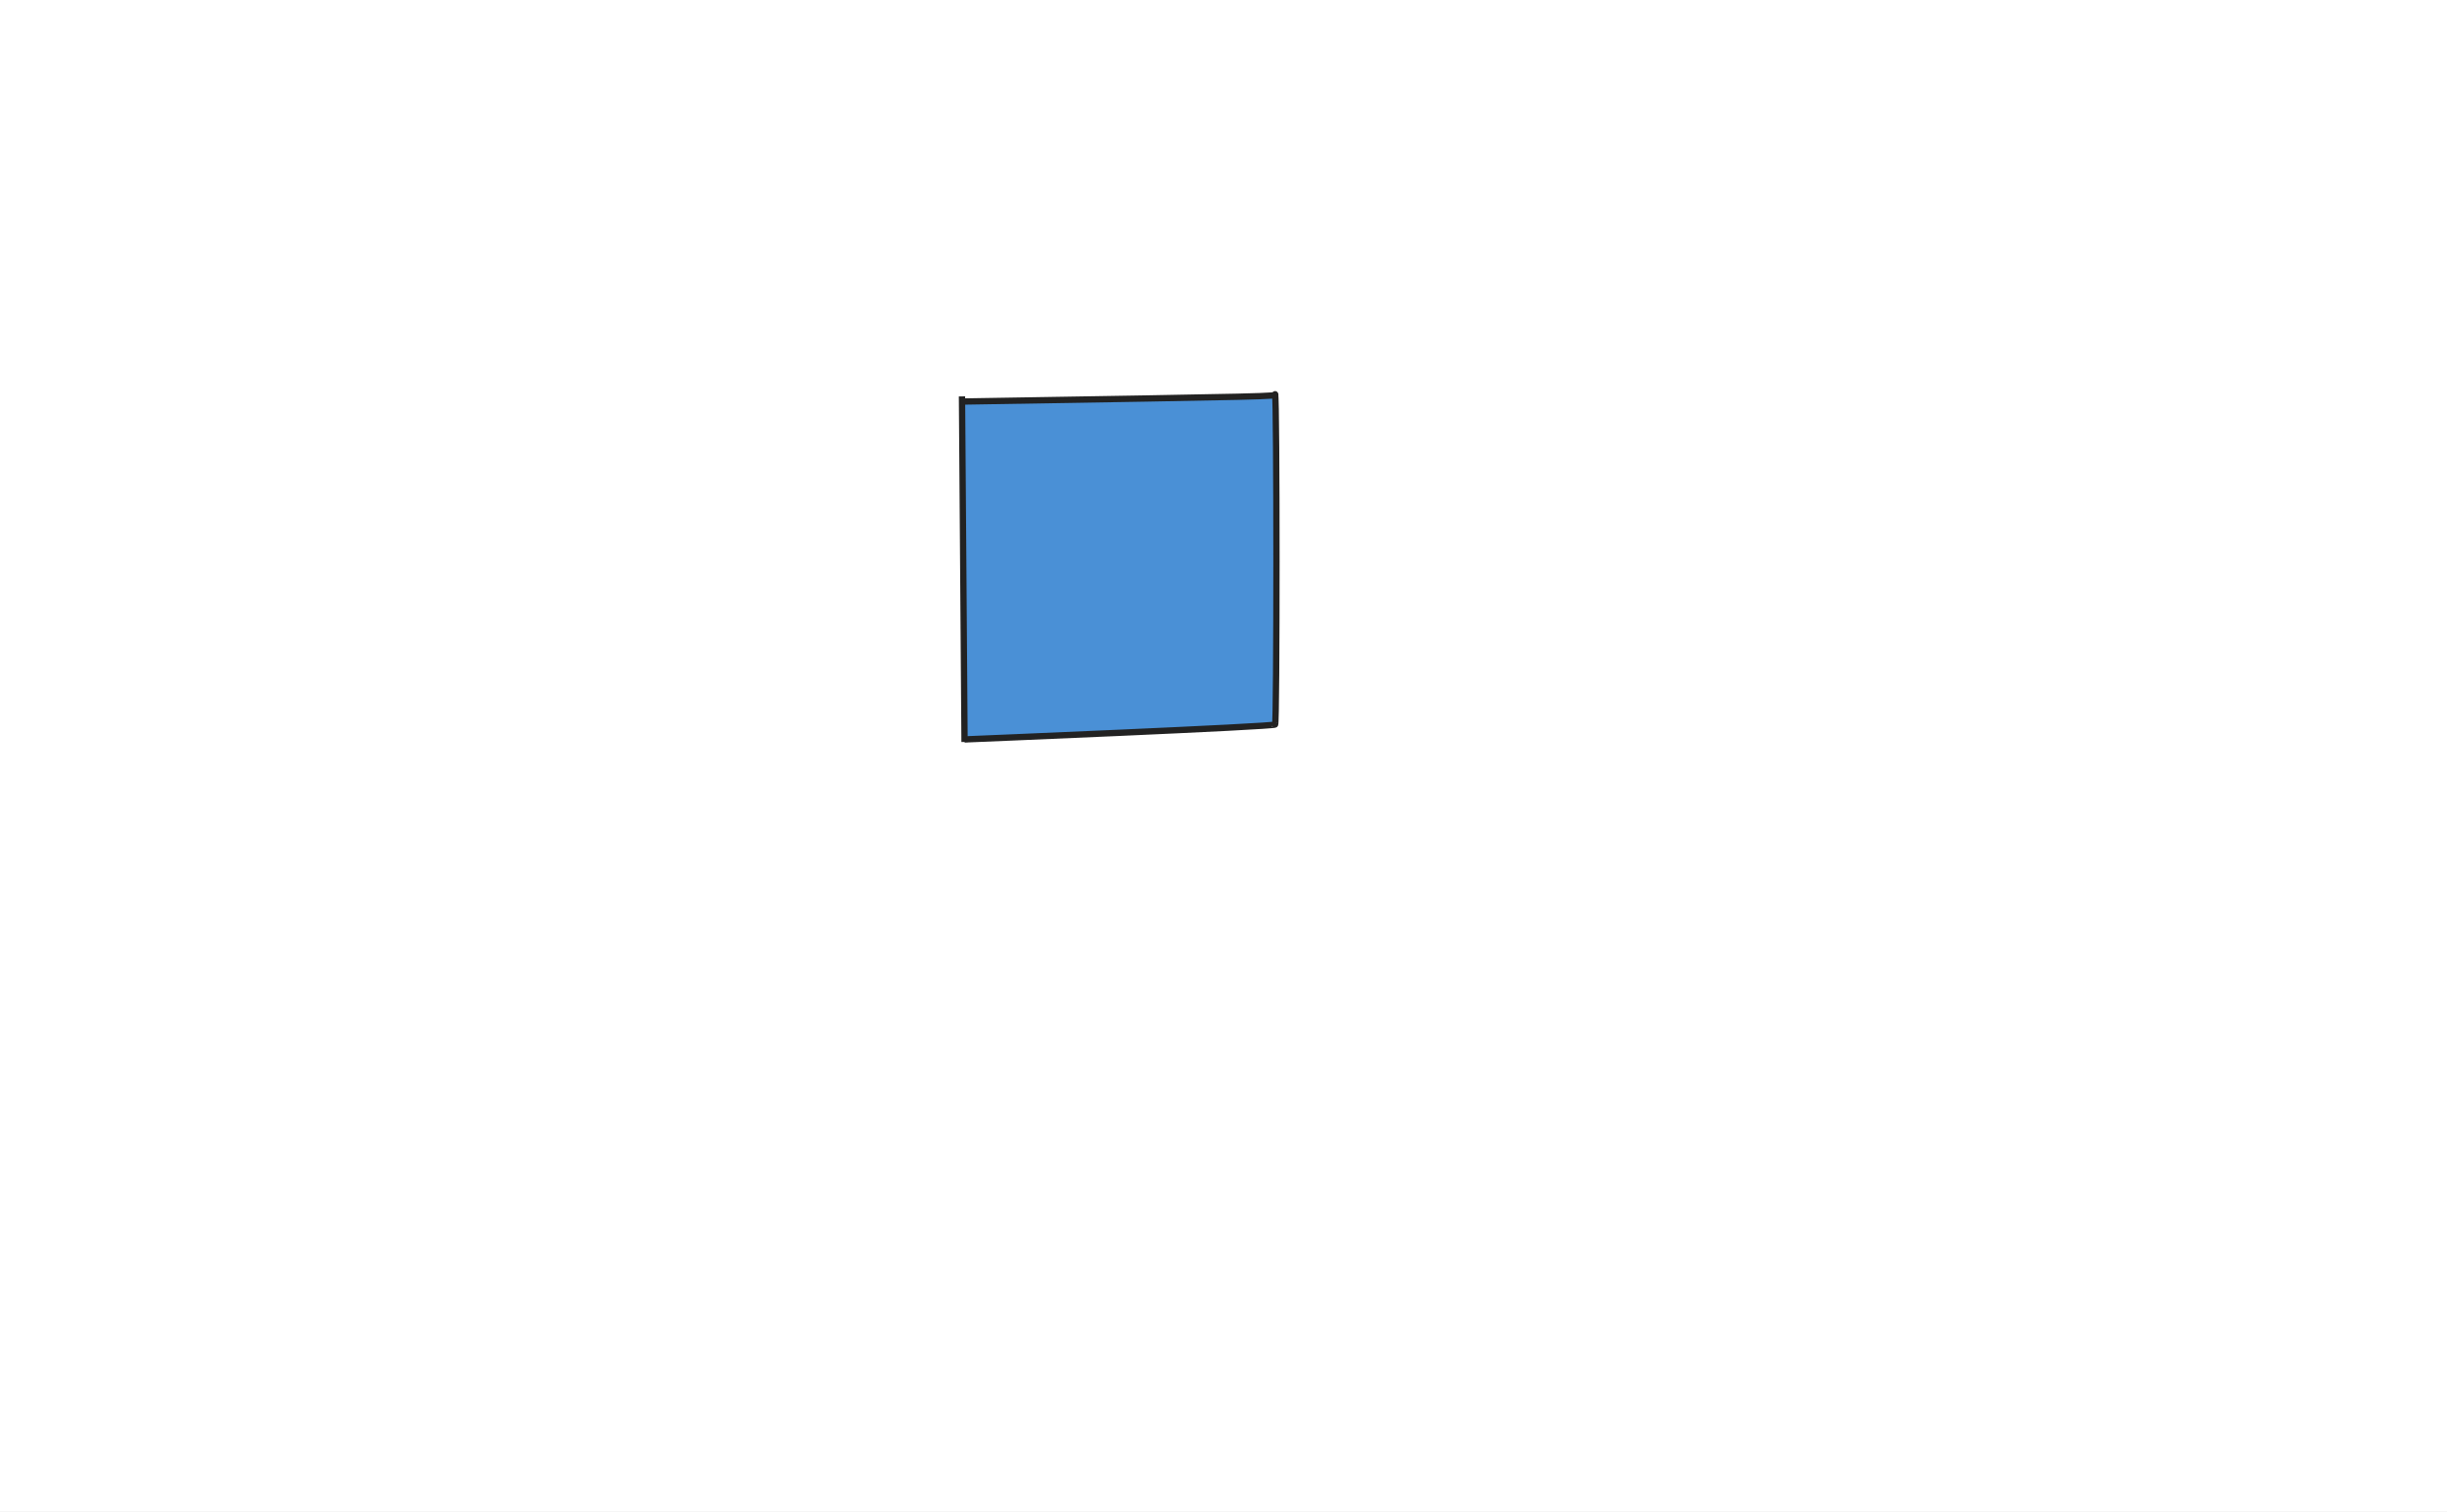
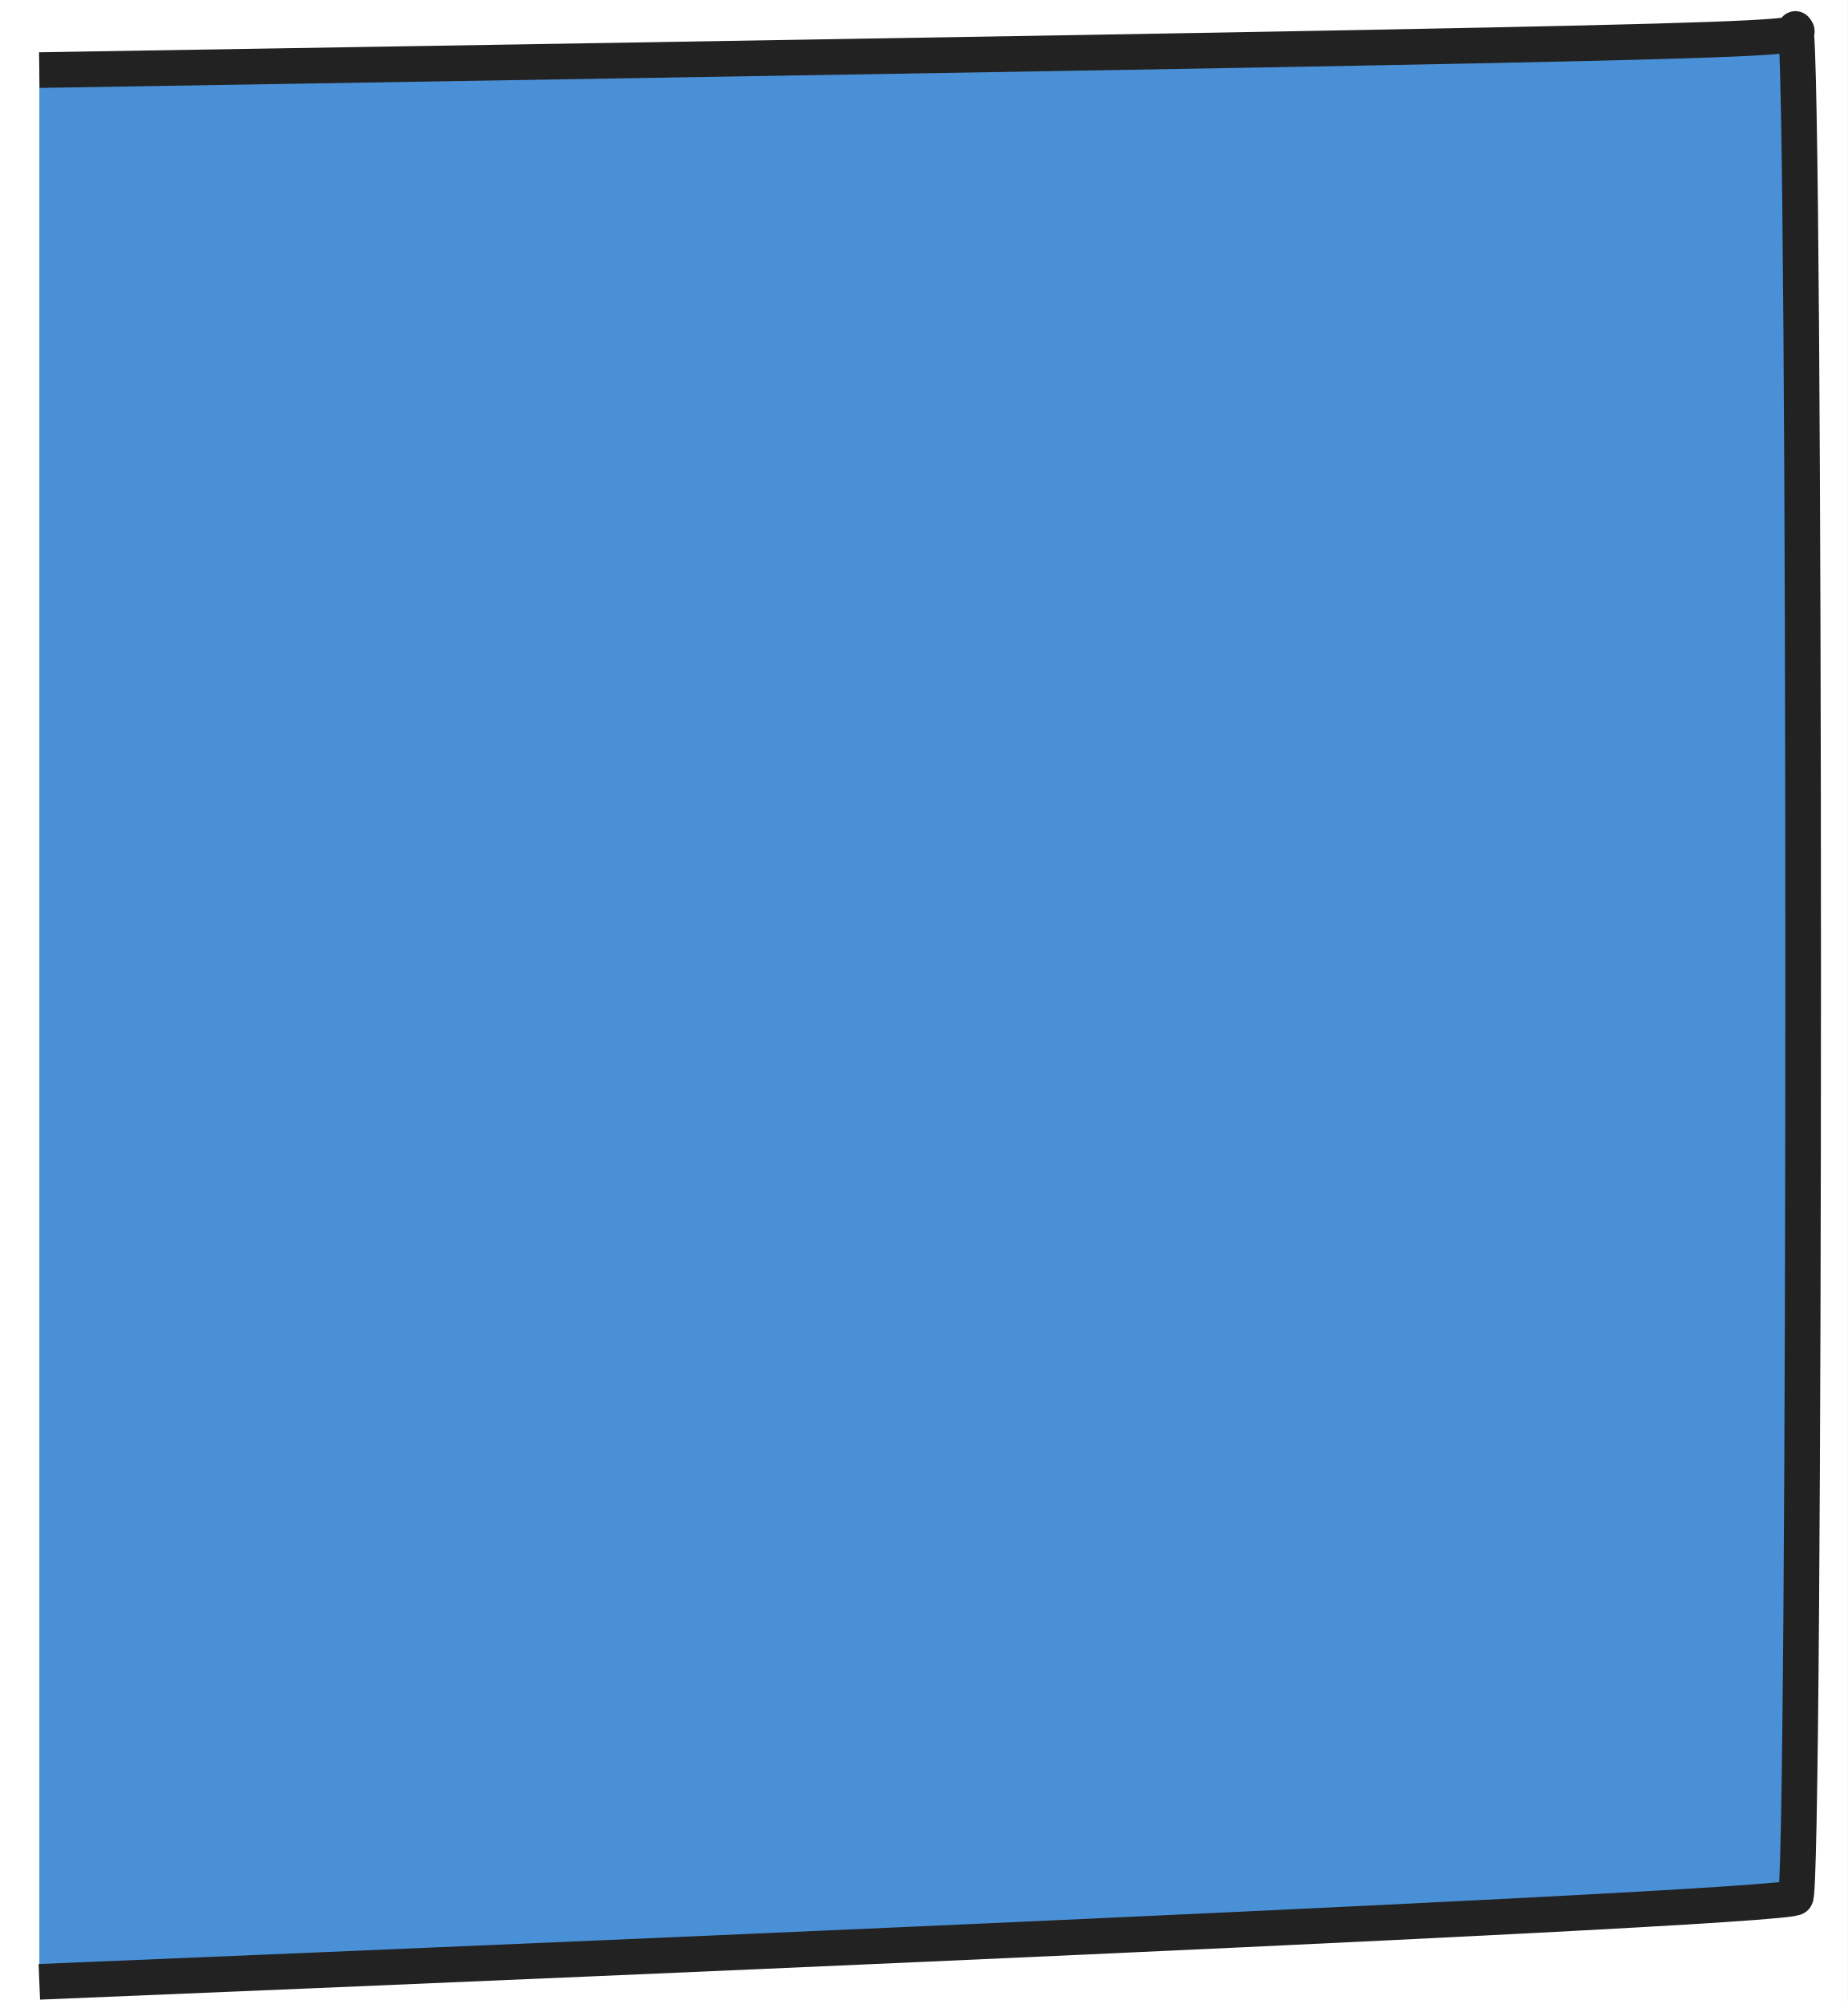
- <svg xmlns="http://www.w3.org/2000/svg" width="777" height="480" style="">
-   <rect id="backgroundrect" width="100%" height="100%" x="0" y="0" fill="#FFFFFF" stroke="none" />
+ <svg xmlns="http://www.w3.org/2000/svg" width="103.748" height="112.496" style="">
+   <rect id="backgroundrect" width="100%" height="100%" x="0" y="0" fill="#FFFFFF" stroke="none" class="selected" style="" />
  <g class="currentLayer" style="">
    <path fill="#4a90d6" fill-opacity="1" stroke="#222222" stroke-opacity="1" stroke-width="2" stroke-dasharray="none" stroke-linejoin="round" stroke-linecap="butt" stroke-dashoffset="" fill-rule="nonzero" opacity="1" marker-start="" marker-mid="" marker-end="" id="svg_3" d="M295.704,296.618 " style="color: rgb(0, 0, 0);" class="" />
    <path fill="#4a90d6" fill-opacity="1" stroke="#222222" stroke-opacity="1" stroke-width="2" stroke-dasharray="none" stroke-linejoin="round" stroke-linecap="butt" stroke-dashoffset="" fill-rule="nonzero" opacity="1" marker-start="" marker-mid="" marker-end="" id="svg_5" d="M302.208,180.358 " style="color: rgb(0, 0, 0);" class="" />
    <path fill="#4a90d6" fill-opacity="1" stroke="#222222" stroke-opacity="1" stroke-width="2" stroke-dasharray="none" stroke-linejoin="round" stroke-linecap="butt" stroke-dashoffset="" fill-rule="nonzero" opacity="1" marker-start="" marker-mid="" marker-end="" id="svg_11" d="M211.151,124.26 " style="color: rgb(0, 0, 0);" />
-     <path fill="#4a90d6" fill-opacity="1" stroke="#222222" stroke-opacity="1" stroke-width="2" stroke-dasharray="none" stroke-linejoin="round" stroke-linecap="butt" stroke-dashoffset="" fill-rule="nonzero" opacity="1" marker-start="" marker-mid="" marker-end="" id="svg_15" d="M306.273,127.512 C405.46,125.886 405.46,125.886 404.878,125.203 C405.46,125.886 405.46,230.764 404.878,230.081 C405.46,230.764 306.273,234.829 306.273,234.829 " style="color: rgb(0, 0, 0);" class="" />
+     <path fill="#4a90d6" fill-opacity="1" stroke="#222222" stroke-opacity="1" stroke-width="2" stroke-dasharray="none" stroke-linejoin="round" stroke-linecap="butt" stroke-dashoffset="" fill-rule="nonzero" opacity="1" marker-start="" marker-mid="" marker-end="" id="svg_15" d="M2.208,3.935 C101.395,2.309 101.395,2.309 100.813,1.626 C101.395,2.309 101.395,107.187 100.813,106.504 C101.395,107.187 2.208,111.252 2.208,111.252 " style="color: rgb(0, 0, 0);" class="" />
    <path fill="#4a90d6" fill-opacity="1" stroke="#222222" stroke-opacity="1" stroke-width="2" stroke-dasharray="none" stroke-linejoin="round" stroke-linecap="butt" stroke-dashoffset="" fill-rule="nonzero" opacity="1" marker-start="" marker-mid="" marker-end="" id="svg_1" d="M421.72,169.789 " style="color: rgb(0, 0, 0);" class="" />
-     <path fill="#4a90d6" fill-opacity="1" stroke="#222222" stroke-opacity="1" stroke-width="2" stroke-dasharray="none" stroke-linejoin="round" stroke-linecap="butt" stroke-dashoffset="" fill-rule="nonzero" opacity="1" marker-start="" marker-mid="" marker-end="" d="M305.46,125.886 L306.273,235.642 " id="svg_6" class="" />
  </g>
</svg>
